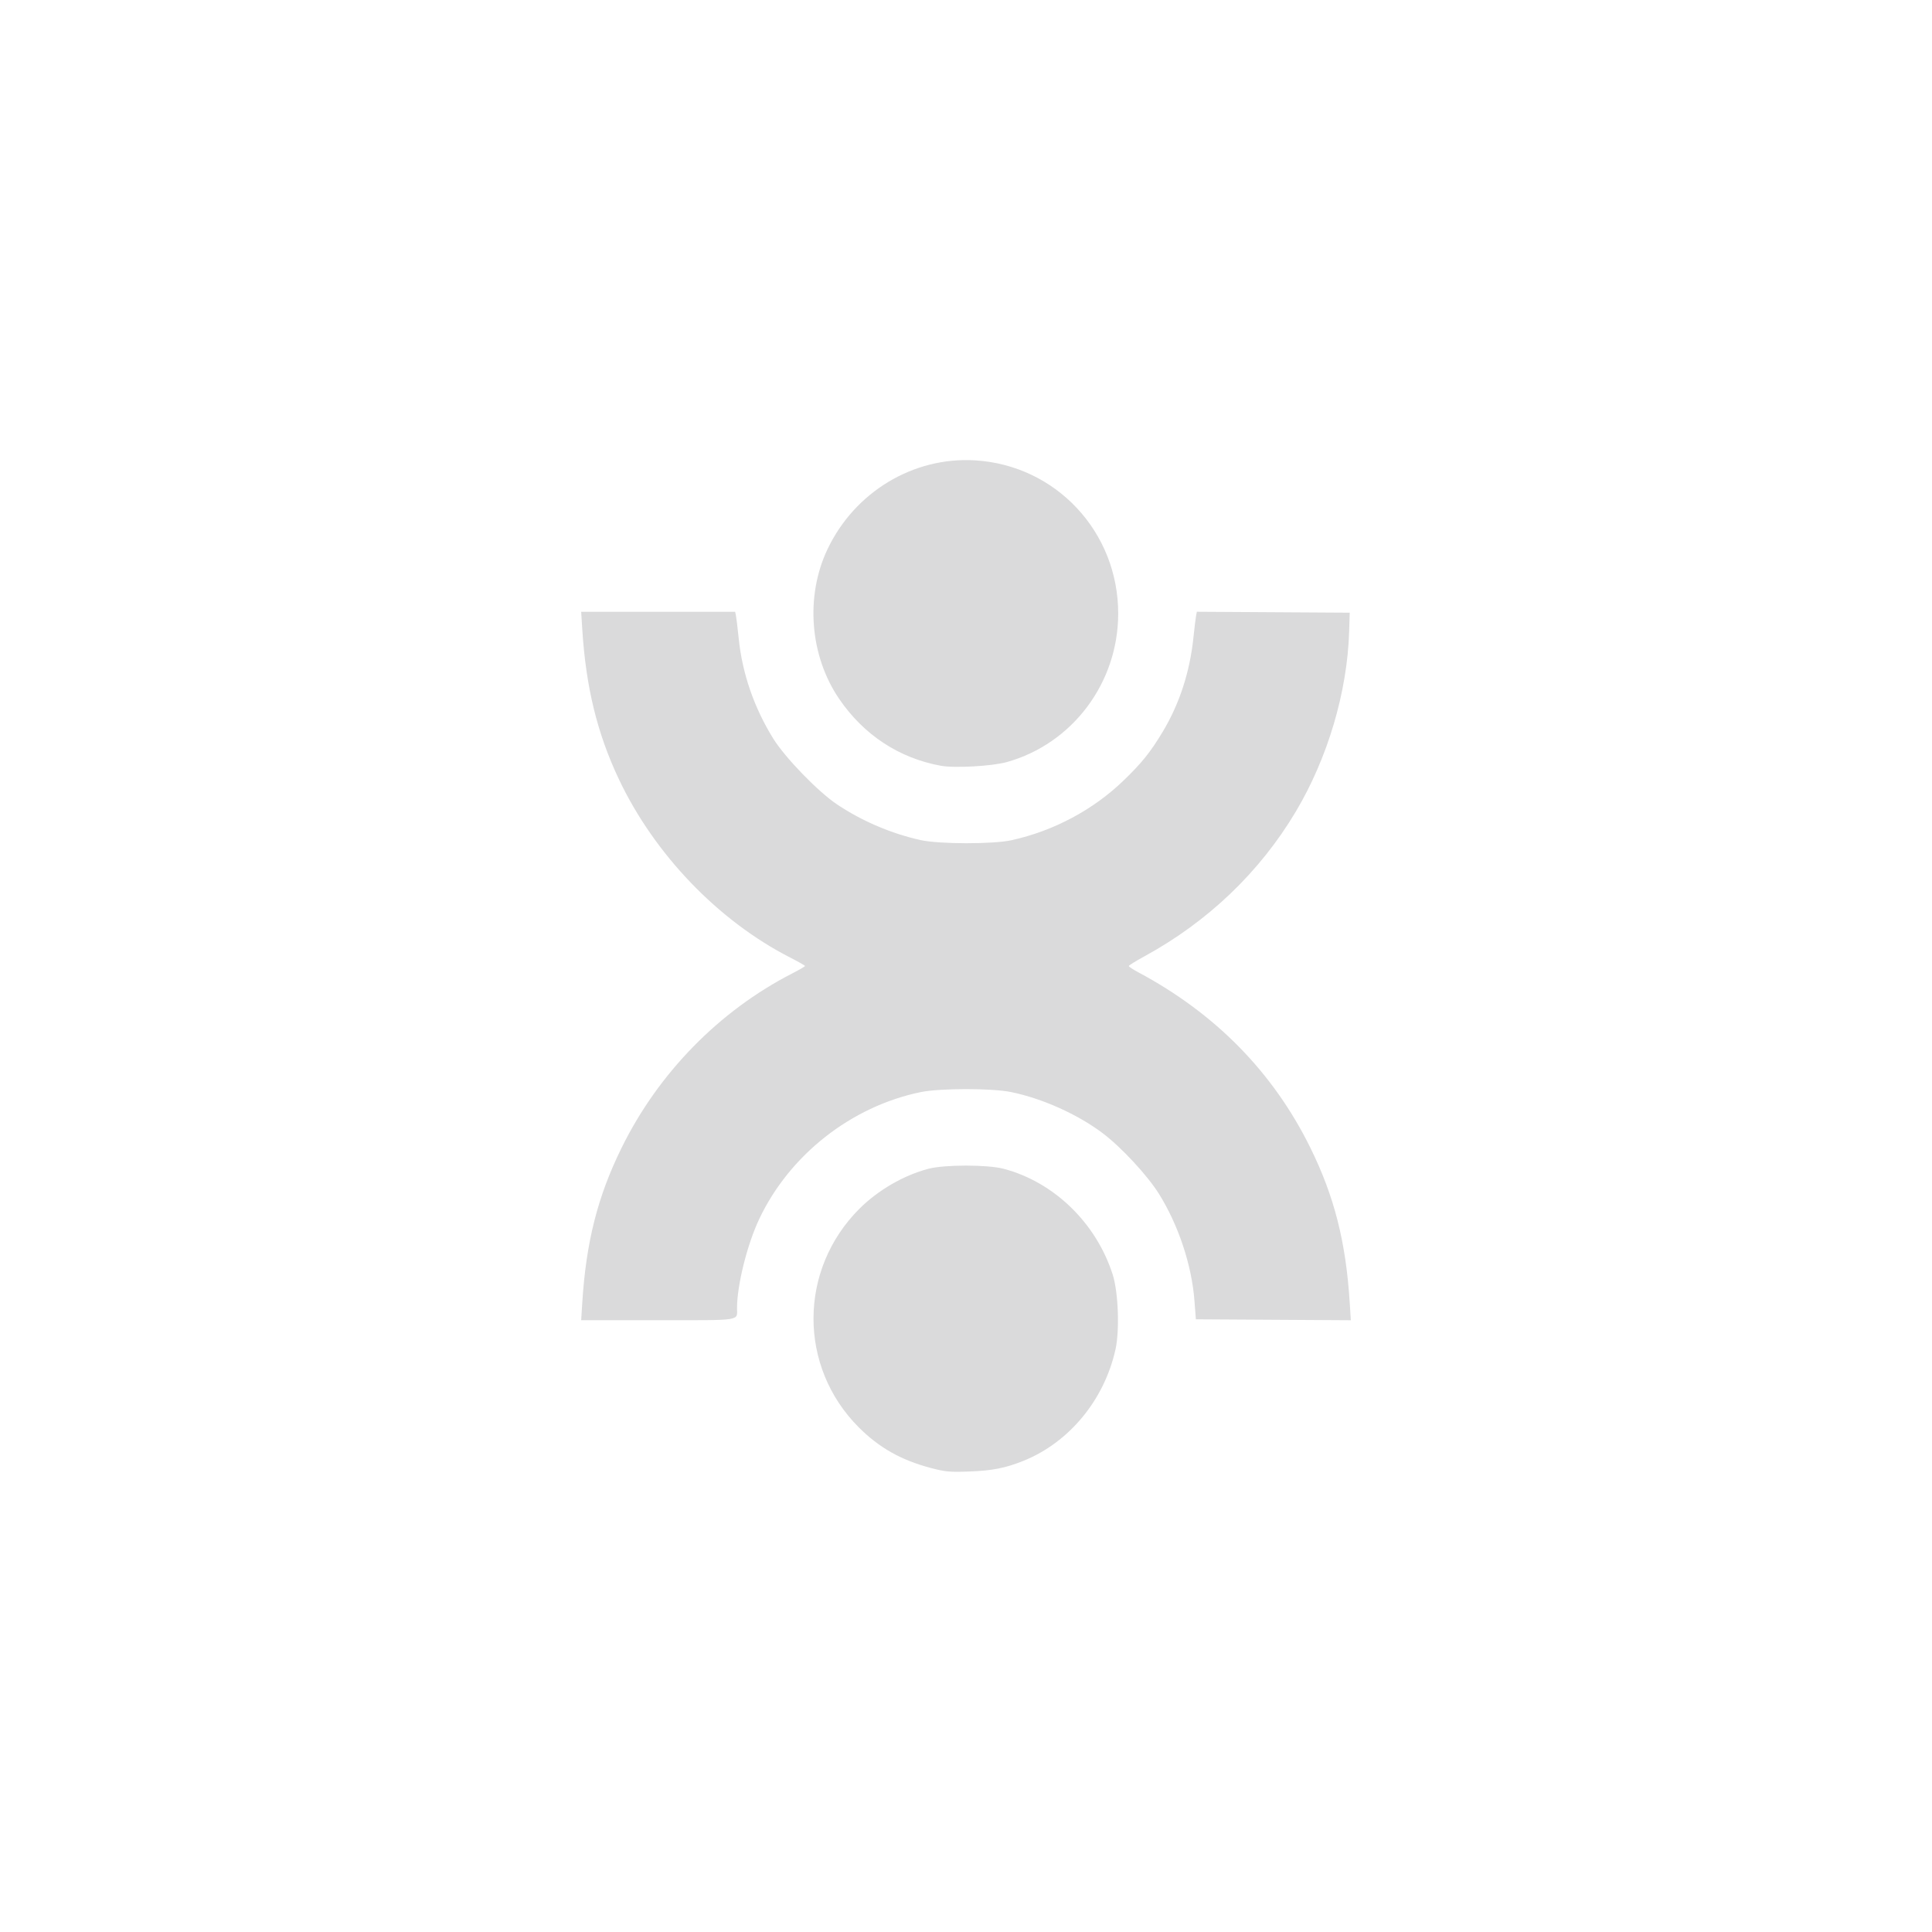
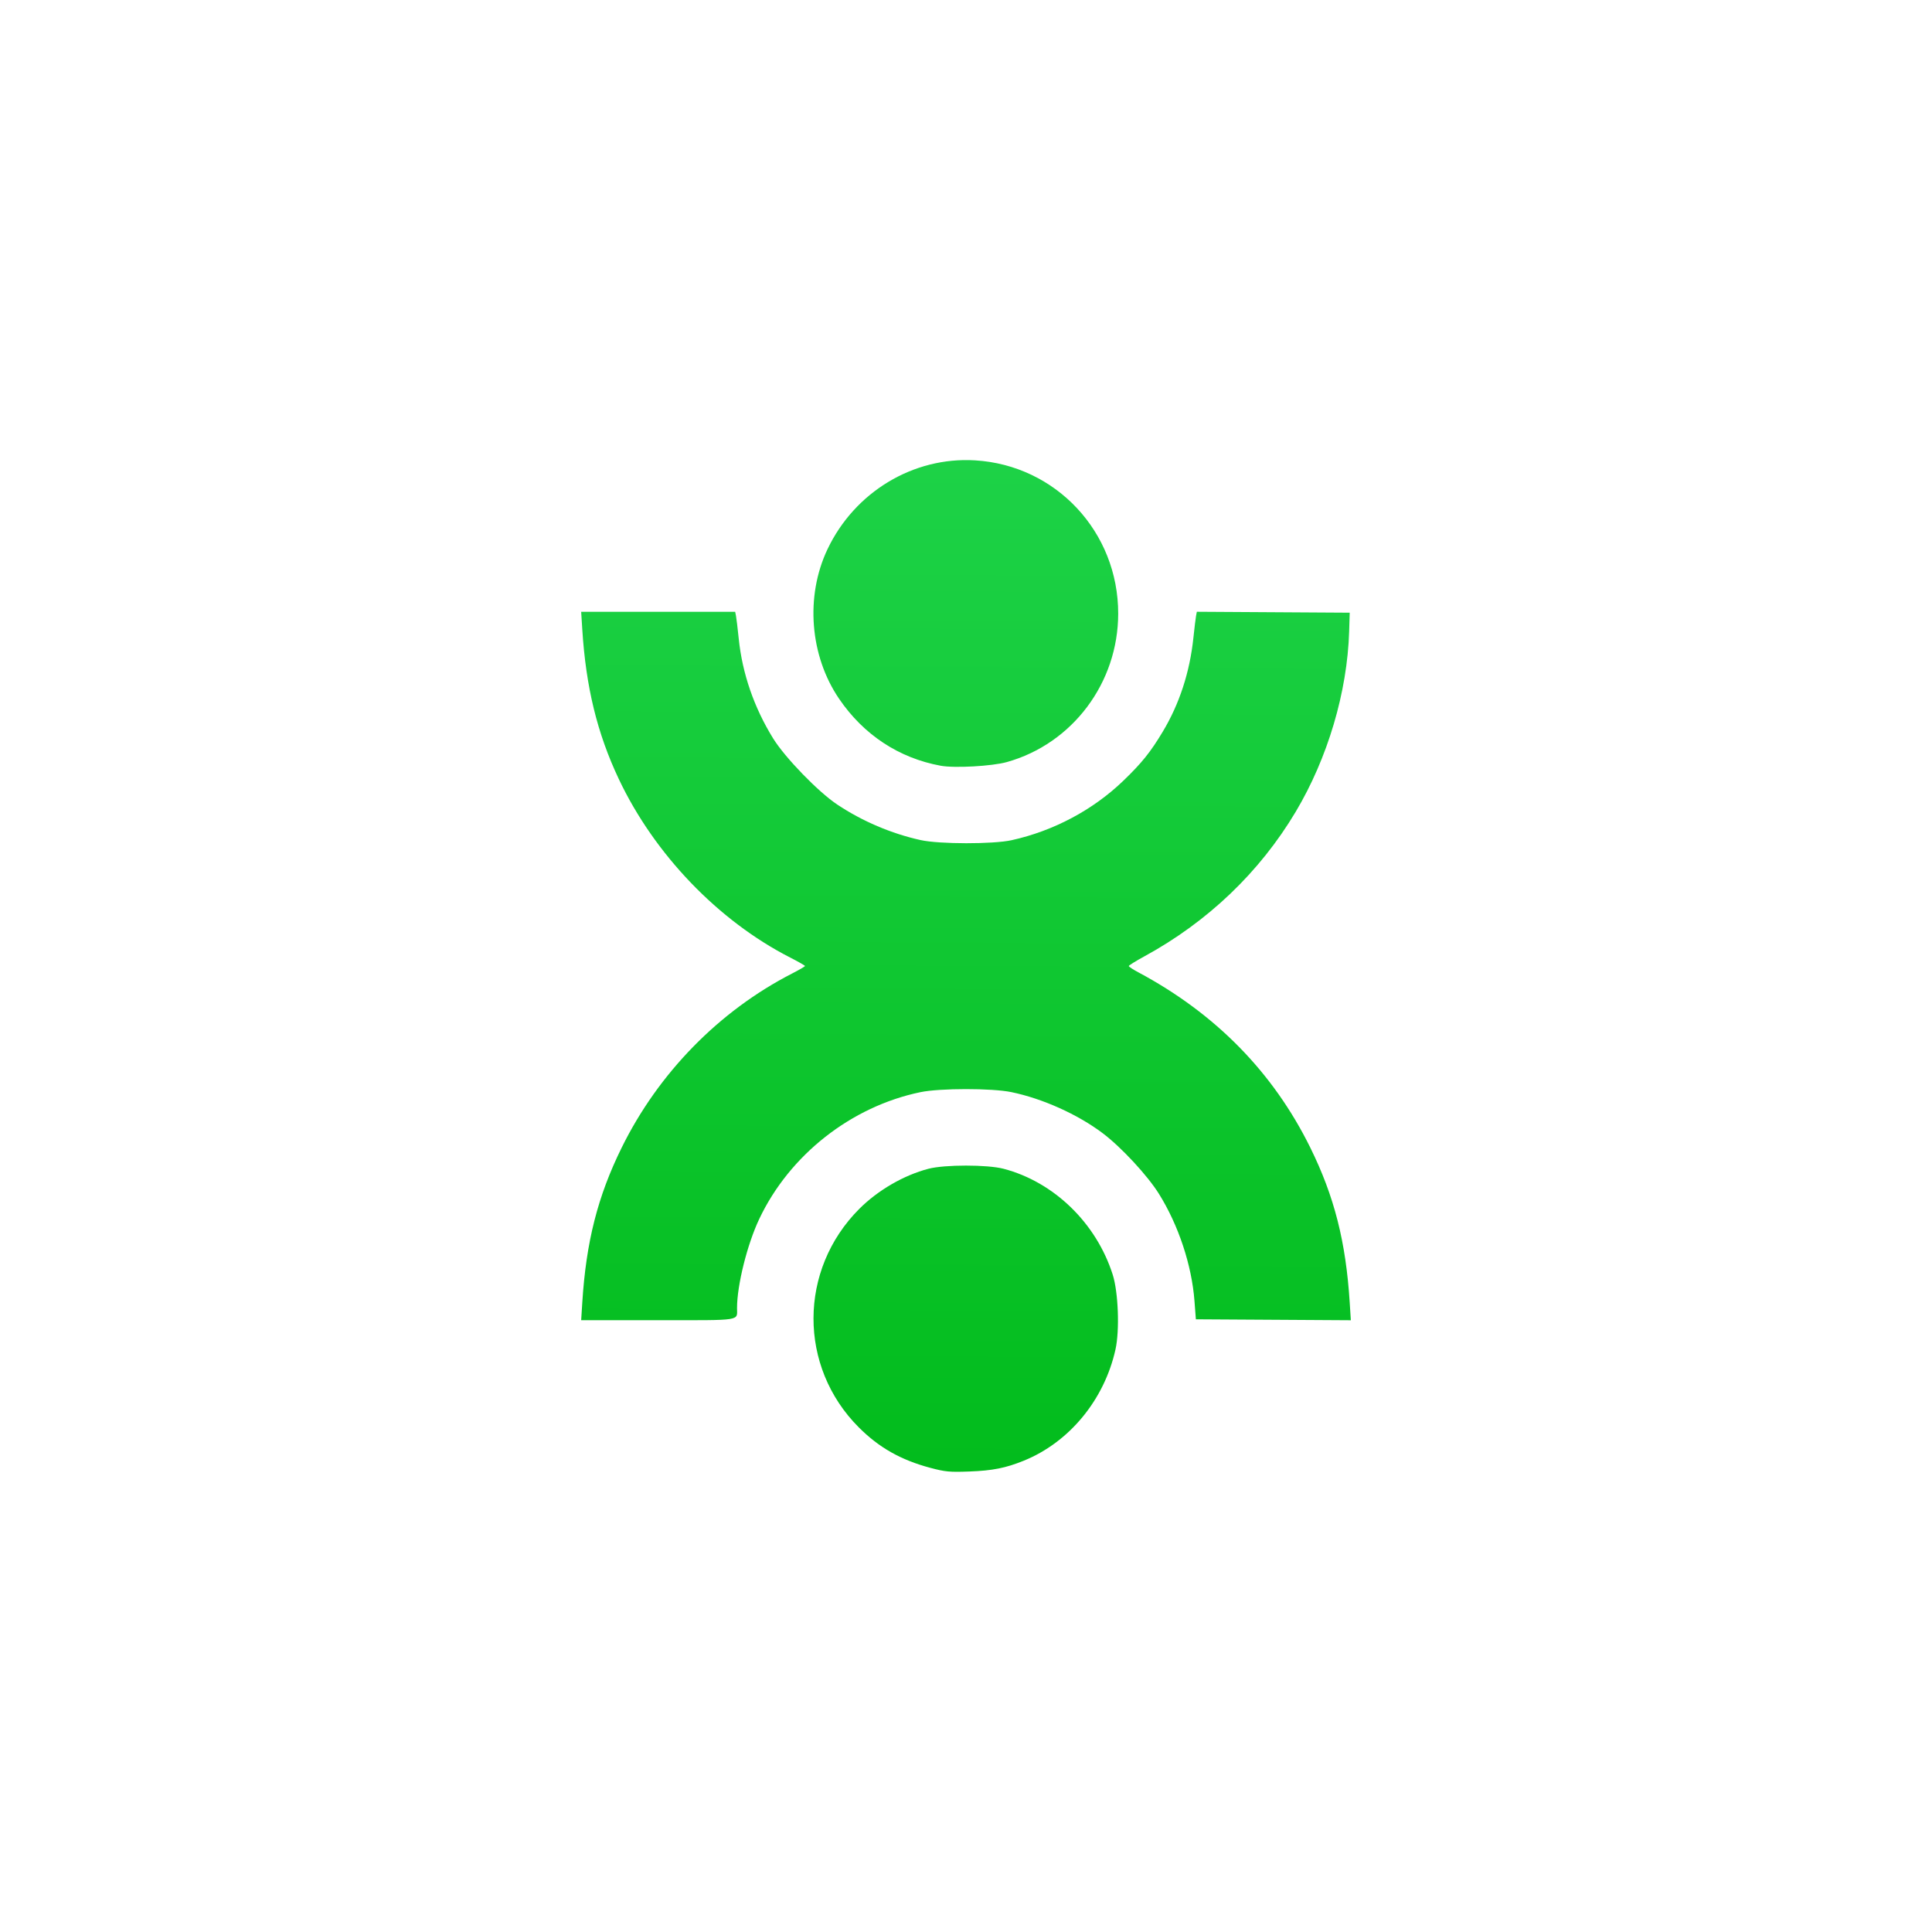
- <svg xmlns="http://www.w3.org/2000/svg" version="1.1" id="svg1" width="1080" height="1080" viewBox="0 0 1080 1080">
-   <defs id="defs1" />
-   <g id="g1">
-     <path style="fill:#dadadb;fill-opacity:1" d="M 520.092,820.543 C 503.644,816.168 491.412,809.252 480.08,797.92 c -33.884,-33.884 -33.753,-88.135 0.295,-122.183 10.409,-10.409 24.844,-18.775 38.625,-22.386 9.041,-2.369 32.959,-2.369 42,0 28.148,7.375 51.795,30.302 61.005,59.149 3.145,9.851 3.939,31.157 1.559,41.855 -6.275,28.204 -25.841,51.911 -51.347,62.214 -10.094,4.077 -17.325,5.514 -30.217,6.003 -11.086,0.421 -13.564,0.191 -21.908,-2.028 z M 325.492,728.25 c 2.136,-34.011 8.608,-59.471 22.051,-86.75 20.548,-41.697 54.482,-76.377 95.17,-97.264 4.003,-2.055 7.279,-3.961 7.279,-4.236 -1.3e-4,-0.275 -3.724,-2.402 -8.276,-4.726 C 401.5,514.735 365.765,477.509 345.895,435.456 333.819,409.897 327.521,384.06 325.492,351.75 L 324.879,342 h 43.041 43.041 l 0.457,2.25 c 0.251,1.238 0.946,7.007 1.543,12.821 1.994,19.399 8.56,38.442 19.187,55.648 6.64,10.751 25.214,29.925 35.851,37.009 14.042,9.352 30.227,16.25 46.666,19.891 10.402,2.304 40.541,2.338 50.834,0.058 23.522,-5.21 45.536,-16.933 62.49,-33.277 10.304,-9.934 15.083,-15.874 21.928,-27.264 9.376,-15.599 15.176,-33.347 17.204,-52.636 0.578,-5.5 1.247,-11.017 1.486,-12.261 l 0.435,-2.261 42.728,0.261 L 754.5,342.5 754.181,353 c -1.029,33.834 -11.983,70.787 -29.883,100.802 -20.117,33.732 -49.192,61.514 -84.548,80.787 -4.812,2.623 -8.75,5.068 -8.75,5.432 0,0.364 2.362,1.923 5.25,3.464 43.162,23.033 75.414,55.895 96.199,98.016 13.444,27.246 19.922,52.722 22.06,86.761 l 0.613,9.761 -43.311,-0.261 L 668.5,737.5 667.719,727.233 c -1.523,-20.012 -8.924,-42.318 -19.868,-59.874 -6.407,-10.277 -21.11,-26.12 -31.499,-33.939 -13.961,-10.507 -33.563,-19.316 -51.018,-22.925 -10.839,-2.241 -39.864,-2.234 -50.729,0.013 -38.794,8.023 -73.261,35.122 -90.184,70.906 -6.735,14.24 -12.394,36.922 -12.415,49.754 C 411.994,738.546 415.523,738 367.833,738 H 324.879 Z M 525.831,428.049 c -23.341,-4.298 -43.017,-17.258 -56.739,-37.374 -16.416,-24.064 -19.017,-57.269 -6.549,-83.586 15.182,-32.044 47.949,-51.815 82.457,-49.754 45.268,2.704 80.122,40.006 80.08,85.707 -0.035,38.686 -25.552,72.687 -62.259,82.961 -8.259,2.311 -29.244,3.472 -36.99,2.046 z" id="path1" />
+ <svg xmlns="http://www.w3.org/2000/svg" xmlns:xlink="http://www.w3.org/1999/xlink" version="1.1" id="svg1" width="1080" height="1080" viewBox="0 0 1080 1080" xml:space="preserve">
+   <defs id="defs1">
+     <linearGradient id="linearGradient1">
+       <stop style="stop-color:#02bc1c;stop-opacity:1" offset="0" id="stop1" />
+       <stop style="stop-color:#1dd247;stop-opacity:1" offset="1" id="stop2" />
+     </linearGradient>
+     <linearGradient xlink:href="#linearGradient1" id="linearGradient2" x1="542" y1="822.571" x2="545" y2="257.335" gradientUnits="userSpaceOnUse" />
+   </defs>
+   <g id="g1" style="fill-opacity:1;fill:url(#linearGradient2)">
+     <path style="fill:url(#linearGradient2);fill-opacity:1.0" d="M 520.092,820.543 C 503.644,816.168 491.412,809.252 480.08,797.92 c -33.884,-33.884 -33.753,-88.135 0.295,-122.183 10.409,-10.409 24.844,-18.775 38.625,-22.386 9.041,-2.369 32.959,-2.369 42,0 28.148,7.375 51.795,30.302 61.005,59.149 3.145,9.851 3.939,31.157 1.559,41.855 -6.275,28.204 -25.841,51.911 -51.347,62.214 -10.094,4.077 -17.325,5.514 -30.217,6.003 -11.086,0.421 -13.564,0.191 -21.908,-2.028 z M 325.492,728.25 c 2.136,-34.011 8.608,-59.471 22.051,-86.75 20.548,-41.697 54.482,-76.377 95.17,-97.264 4.003,-2.055 7.279,-3.961 7.279,-4.236 -1.3e-4,-0.275 -3.724,-2.402 -8.276,-4.726 C 401.5,514.735 365.765,477.509 345.895,435.456 333.819,409.897 327.521,384.06 325.492,351.75 L 324.879,342 h 43.041 43.041 l 0.457,2.25 c 0.251,1.238 0.946,7.007 1.543,12.821 1.994,19.399 8.56,38.442 19.187,55.648 6.64,10.751 25.214,29.925 35.851,37.009 14.042,9.352 30.227,16.25 46.666,19.891 10.402,2.304 40.541,2.338 50.834,0.058 23.522,-5.21 45.536,-16.933 62.49,-33.277 10.304,-9.934 15.083,-15.874 21.928,-27.264 9.376,-15.599 15.176,-33.347 17.204,-52.636 0.578,-5.5 1.247,-11.017 1.486,-12.261 l 0.435,-2.261 42.728,0.261 L 754.5,342.5 754.181,353 c -1.029,33.834 -11.983,70.787 -29.883,100.802 -20.117,33.732 -49.192,61.514 -84.548,80.787 -4.812,2.623 -8.75,5.068 -8.75,5.432 0,0.364 2.362,1.923 5.25,3.464 43.162,23.033 75.414,55.895 96.199,98.016 13.444,27.246 19.922,52.722 22.06,86.761 l 0.613,9.761 -43.311,-0.261 L 668.5,737.5 667.719,727.233 c -1.523,-20.012 -8.924,-42.318 -19.868,-59.874 -6.407,-10.277 -21.11,-26.12 -31.499,-33.939 -13.961,-10.507 -33.563,-19.316 -51.018,-22.925 -10.839,-2.241 -39.864,-2.234 -50.729,0.013 -38.794,8.023 -73.261,35.122 -90.184,70.906 -6.735,14.24 -12.394,36.922 -12.415,49.754 C 411.994,738.546 415.523,738 367.833,738 H 324.879 Z M 525.831,428.049 c -23.341,-4.298 -43.017,-17.258 -56.739,-37.374 -16.416,-24.064 -19.017,-57.269 -6.549,-83.586 15.182,-32.044 47.949,-51.815 82.457,-49.754 45.268,2.704 80.122,40.006 80.08,85.707 -0.035,38.686 -25.552,72.687 -62.259,82.961 -8.259,2.311 -29.244,3.472 -36.99,2.046 z" id="path1" />
  </g>
</svg>
